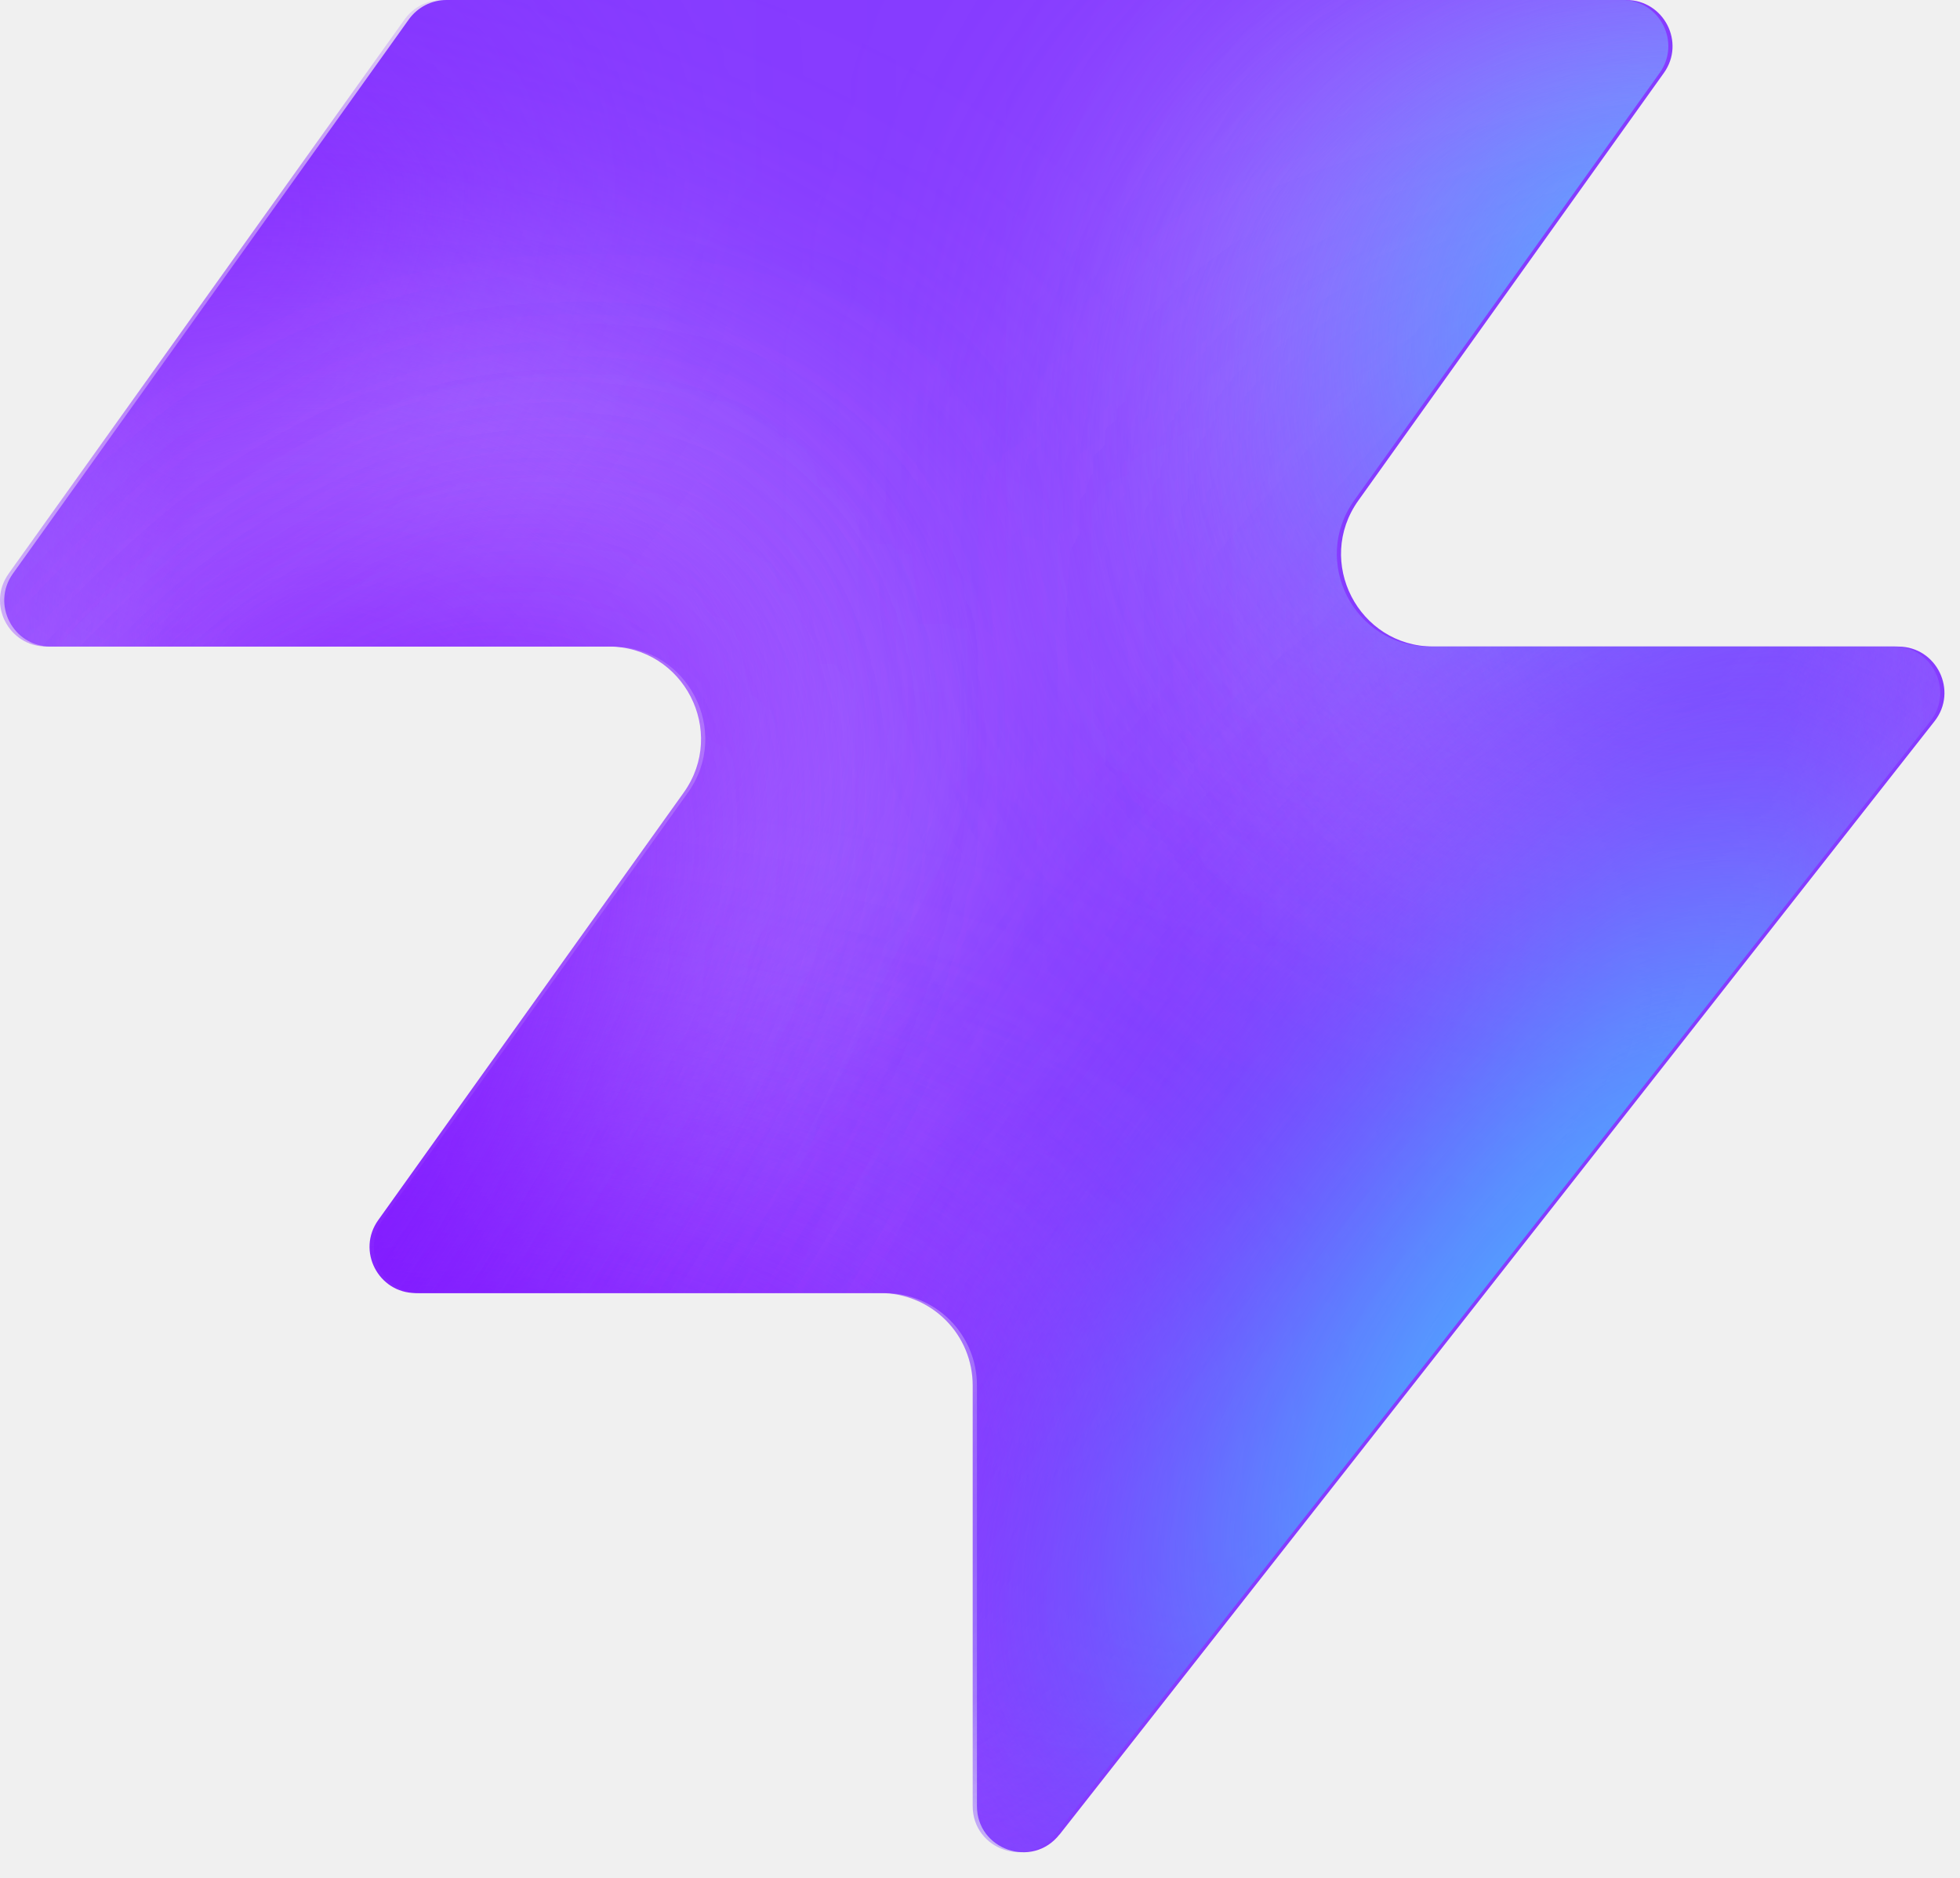
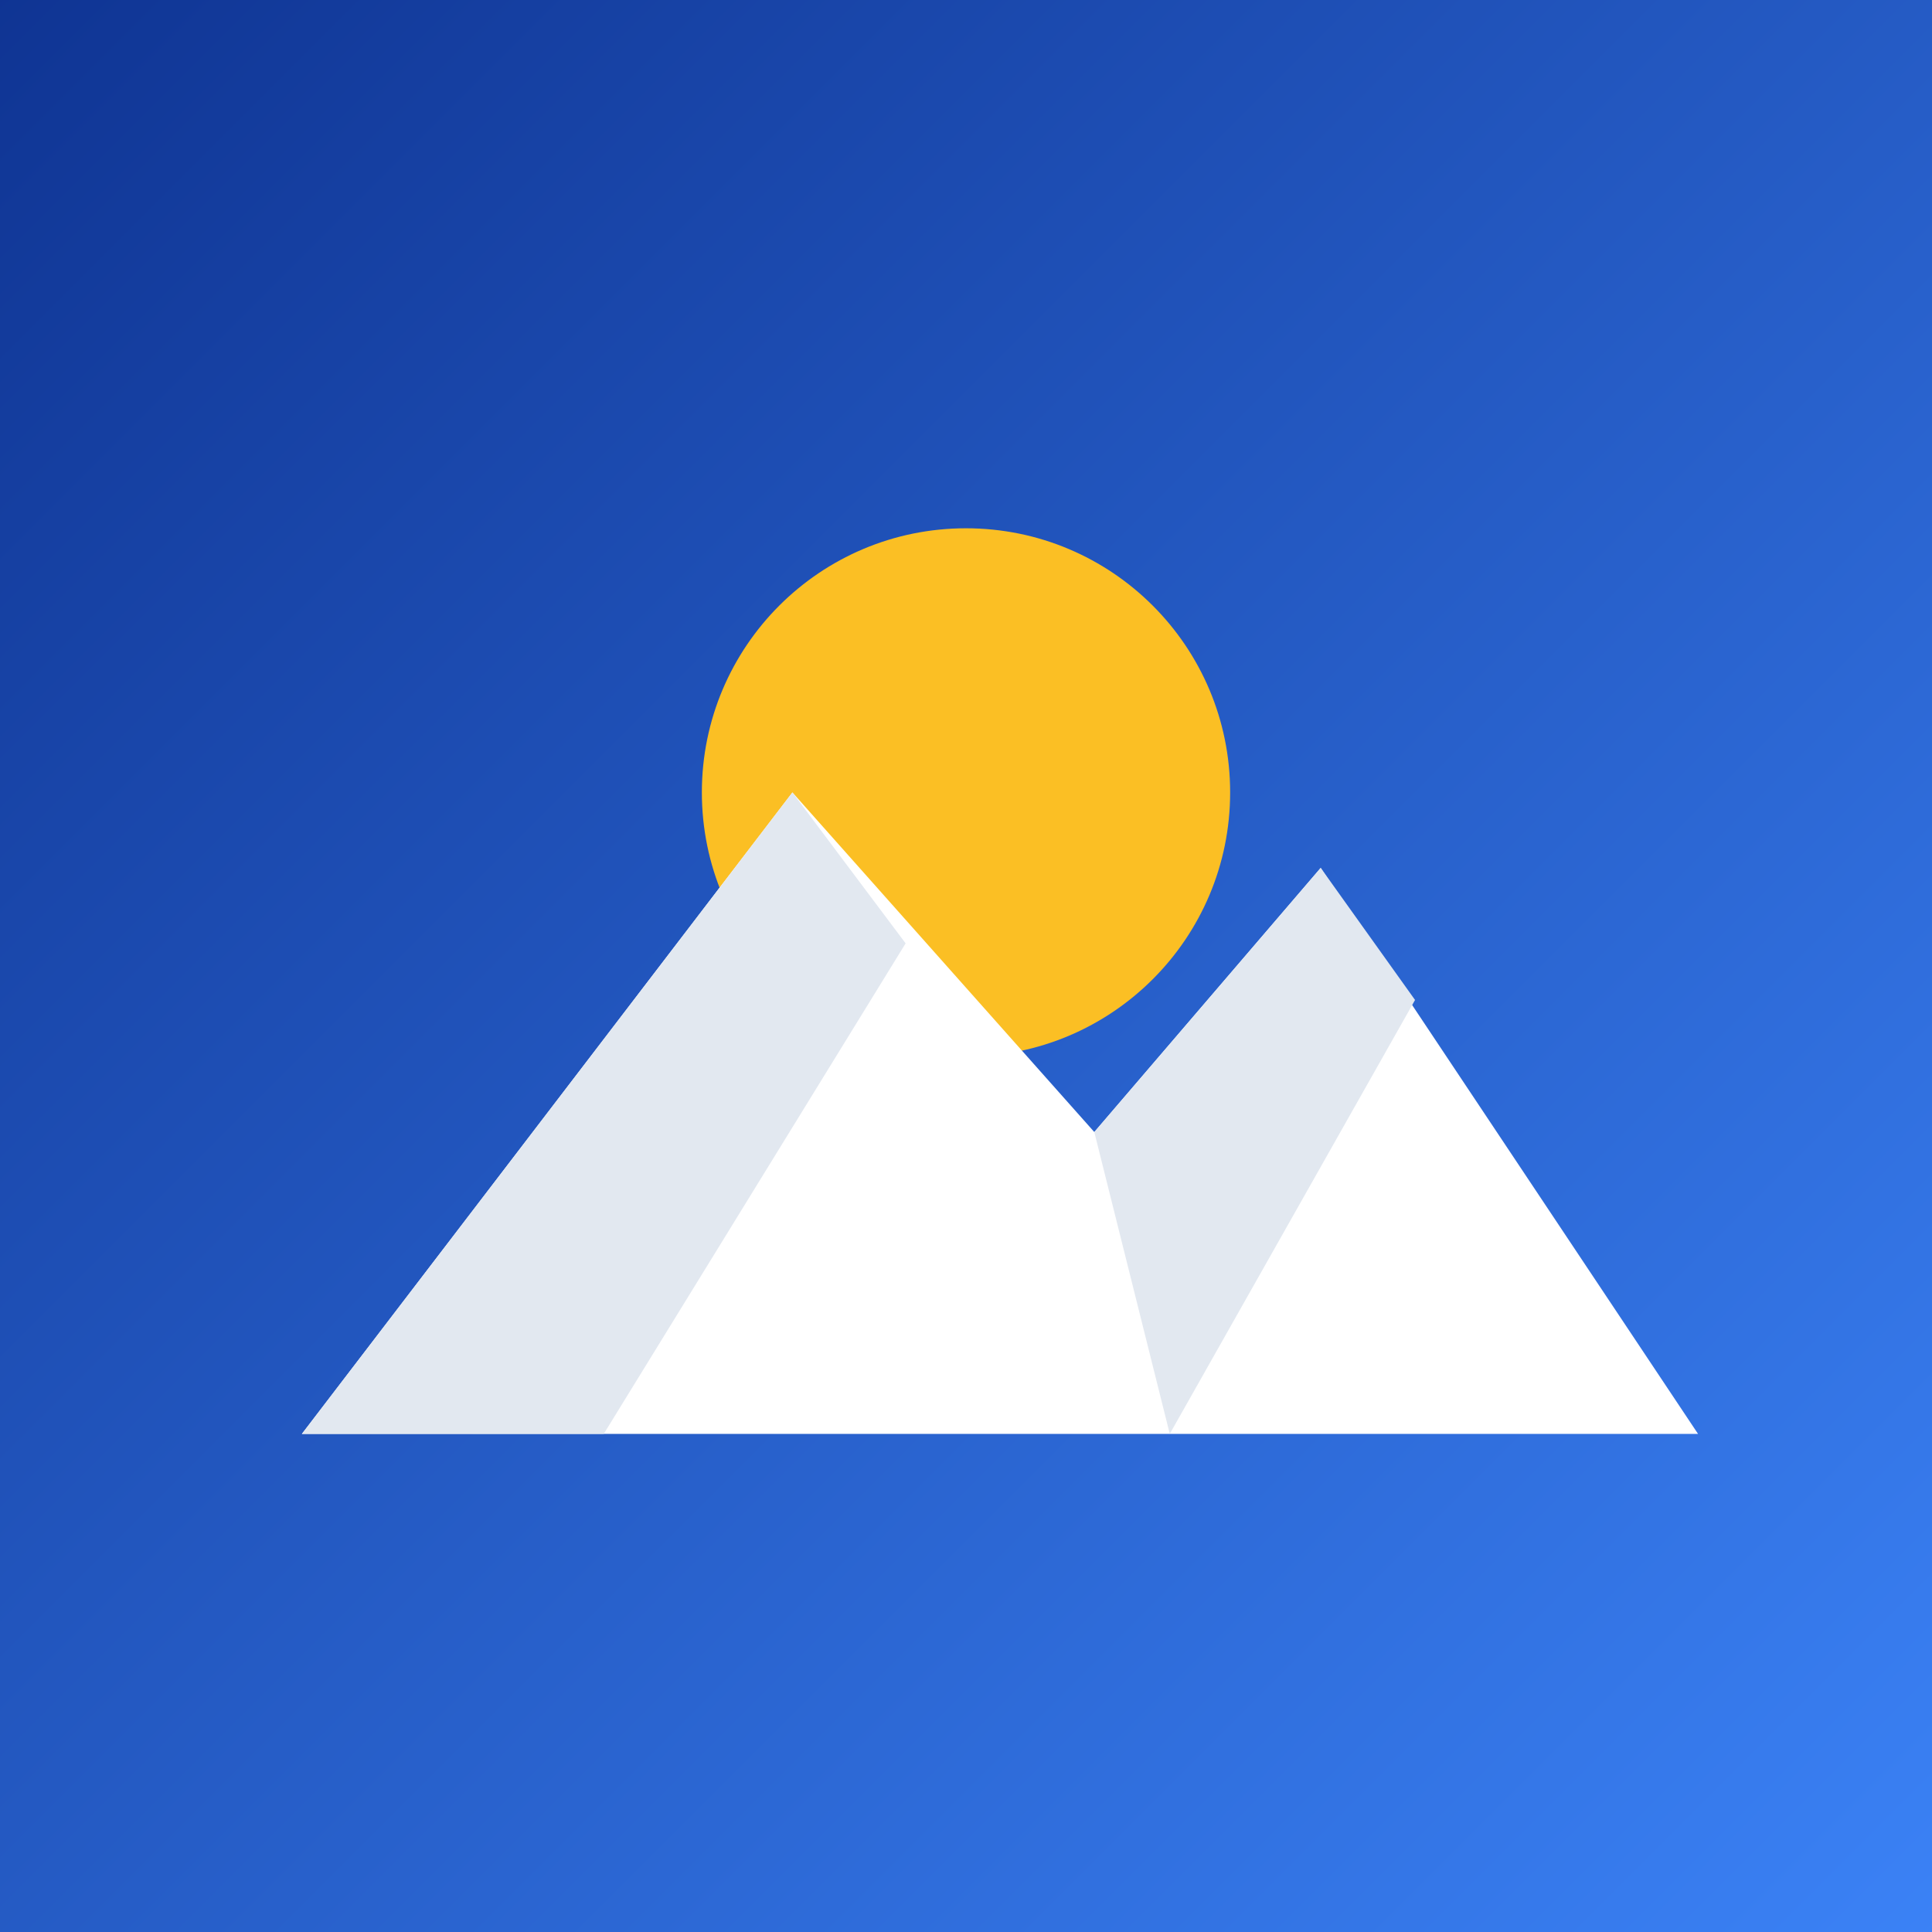
- <svg xmlns="http://www.w3.org/2000/svg" width="48" height="46" fill="none" viewBox="0 0 48 46">
-   <path fill="#863bff" d="M25.946 44.938c-.664.845-2.021.375-2.021-.698V33.937a2.26 2.26 0 0 0-2.262-2.262H10.287c-.92 0-1.456-1.04-.92-1.788l7.48-10.471c1.07-1.497 0-3.578-1.842-3.578H1.237c-.92 0-1.456-1.04-.92-1.788L10.013.474c.214-.297.556-.474.92-.474h28.894c.92 0 1.456 1.04.92 1.788l-7.48 10.471c-1.07 1.498 0 3.579 1.842 3.579h11.377c.943 0 1.473 1.088.89 1.83L25.947 44.94z" style="fill:#863bff;fill:color(display-p3 .525 .23 1);fill-opacity:1" />
-   <mask id="a" width="48" height="46" x="0" y="0" maskUnits="userSpaceOnUse" style="mask-type:alpha">
-     <path fill="#000" d="M25.842 44.938c-.664.844-2.021.375-2.021-.698V33.937a2.26 2.26 0 0 0-2.262-2.262H10.183c-.92 0-1.456-1.04-.92-1.788l7.48-10.471c1.07-1.498 0-3.579-1.842-3.579H1.133c-.92 0-1.456-1.04-.92-1.787L9.91.473c.214-.297.556-.474.92-.474h28.894c.92 0 1.456 1.04.92 1.788l-7.48 10.471c-1.07 1.498 0 3.578 1.842 3.578h11.377c.943 0 1.473 1.088.89 1.832L25.843 44.94z" style="fill:#000;fill-opacity:1" />
-   </mask>
-   <g mask="url(#a)">
-     <g filter="url(#b)">
-       <ellipse cx="5.508" cy="14.704" fill="#ede6ff" rx="5.508" ry="14.704" style="fill:#ede6ff;fill:color(display-p3 .927 .903 1);fill-opacity:1" transform="matrix(.00324 1 1 -.00324 -4.47 31.516)" />
-     </g>
-     <g filter="url(#c)">
-       <ellipse cx="10.399" cy="29.851" fill="#ede6ff" rx="10.399" ry="29.851" style="fill:#ede6ff;fill:color(display-p3 .927 .903 1);fill-opacity:1" transform="matrix(.00324 1 1 -.00324 -39.328 7.883)" />
-     </g>
-     <g filter="url(#d)">
-       <ellipse cx="5.508" cy="30.487" fill="#7e14ff" rx="5.508" ry="30.487" style="fill:#7e14ff;fill:color(display-p3 .492 .077 1);fill-opacity:1" transform="rotate(89.814 -25.913 -14.639)scale(1 -1)" />
-     </g>
-     <g filter="url(#e)">
-       <ellipse cx="5.508" cy="30.599" fill="#7e14ff" rx="5.508" ry="30.599" style="fill:#7e14ff;fill:color(display-p3 .492 .077 1);fill-opacity:1" transform="rotate(89.814 -32.644 -3.334)scale(1 -1)" />
-     </g>
-     <g filter="url(#f)">
-       <ellipse cx="5.508" cy="30.599" fill="#7e14ff" rx="5.508" ry="30.599" style="fill:#7e14ff;fill:color(display-p3 .492 .077 1);fill-opacity:1" transform="matrix(.00324 1 1 -.00324 -34.34 30.47)" />
-     </g>
-     <g filter="url(#g)">
-       <ellipse cx="14.072" cy="22.078" fill="#ede6ff" rx="14.072" ry="22.078" style="fill:#ede6ff;fill:color(display-p3 .927 .903 1);fill-opacity:1" transform="rotate(93.35 24.506 48.493)scale(-1 1)" />
-     </g>
-     <g filter="url(#h)">
-       <ellipse cx="3.47" cy="21.501" fill="#7e14ff" rx="3.47" ry="21.501" style="fill:#7e14ff;fill:color(display-p3 .492 .077 1);fill-opacity:1" transform="rotate(89.009 28.708 47.59)scale(-1 1)" />
-     </g>
-     <g filter="url(#i)">
-       <ellipse cx="3.47" cy="21.501" fill="#7e14ff" rx="3.47" ry="21.501" style="fill:#7e14ff;fill:color(display-p3 .492 .077 1);fill-opacity:1" transform="rotate(89.009 28.708 47.59)scale(-1 1)" />
-     </g>
-     <g filter="url(#j)">
-       <ellipse cx=".387" cy="8.972" fill="#7e14ff" rx="4.407" ry="29.108" style="fill:#7e14ff;fill:color(display-p3 .492 .077 1);fill-opacity:1" transform="rotate(39.51 .387 8.972)" />
-     </g>
-     <g filter="url(#k)">
-       <ellipse cx="47.523" cy="-6.092" fill="#7e14ff" rx="4.407" ry="29.108" style="fill:#7e14ff;fill:color(display-p3 .492 .077 1);fill-opacity:1" transform="rotate(37.892 47.523 -6.092)" />
-     </g>
-     <g filter="url(#l)">
-       <ellipse cx="41.412" cy="6.333" fill="#47bfff" rx="5.971" ry="9.665" style="fill:#47bfff;fill:color(display-p3 .28 .748 1);fill-opacity:1" transform="rotate(37.892 41.412 6.333)" />
-     </g>
-     <g filter="url(#m)">
-       <ellipse cx="-1.879" cy="38.332" fill="#7e14ff" rx="4.407" ry="29.108" style="fill:#7e14ff;fill:color(display-p3 .492 .077 1);fill-opacity:1" transform="rotate(37.892 -1.88 38.332)" />
-     </g>
-     <g filter="url(#n)">
-       <ellipse cx="-1.879" cy="38.332" fill="#7e14ff" rx="4.407" ry="29.108" style="fill:#7e14ff;fill:color(display-p3 .492 .077 1);fill-opacity:1" transform="rotate(37.892 -1.88 38.332)" />
-     </g>
-     <g filter="url(#o)">
-       <ellipse cx="35.651" cy="29.907" fill="#7e14ff" rx="4.407" ry="29.108" style="fill:#7e14ff;fill:color(display-p3 .492 .077 1);fill-opacity:1" transform="rotate(37.892 35.651 29.907)" />
-     </g>
-     <g filter="url(#p)">
-       <ellipse cx="38.418" cy="32.4" fill="#47bfff" rx="5.971" ry="15.297" style="fill:#47bfff;fill:color(display-p3 .28 .748 1);fill-opacity:1" transform="rotate(37.892 38.418 32.4)" />
-     </g>
-   </g>
+ <svg xmlns="http://www.w3.org/2000/svg" viewBox="0 0 512 512">
  <defs>
-     <filter id="b" width="60.045" height="41.654" x="-19.77" y="16.149" color-interpolation-filters="sRGB" filterUnits="userSpaceOnUse">
-       <feFlood flood-opacity="0" result="BackgroundImageFix" />
-       <feBlend in="SourceGraphic" in2="BackgroundImageFix" result="shape" />
-       <feGaussianBlur result="effect1_foregroundBlur_2002_17158" stdDeviation="7.659" />
-     </filter>
-     <filter id="c" width="90.34" height="51.437" x="-54.613" y="-7.533" color-interpolation-filters="sRGB" filterUnits="userSpaceOnUse">
-       <feFlood flood-opacity="0" result="BackgroundImageFix" />
-       <feBlend in="SourceGraphic" in2="BackgroundImageFix" result="shape" />
-       <feGaussianBlur result="effect1_foregroundBlur_2002_17158" stdDeviation="7.659" />
-     </filter>
-     <filter id="d" width="79.355" height="29.4" x="-49.64" y="2.03" color-interpolation-filters="sRGB" filterUnits="userSpaceOnUse">
-       <feFlood flood-opacity="0" result="BackgroundImageFix" />
-       <feBlend in="SourceGraphic" in2="BackgroundImageFix" result="shape" />
-       <feGaussianBlur result="effect1_foregroundBlur_2002_17158" stdDeviation="4.596" />
-     </filter>
-     <filter id="e" width="79.579" height="29.4" x="-45.045" y="20.029" color-interpolation-filters="sRGB" filterUnits="userSpaceOnUse">
-       <feFlood flood-opacity="0" result="BackgroundImageFix" />
-       <feBlend in="SourceGraphic" in2="BackgroundImageFix" result="shape" />
-       <feGaussianBlur result="effect1_foregroundBlur_2002_17158" stdDeviation="4.596" />
-     </filter>
-     <filter id="f" width="79.579" height="29.4" x="-43.513" y="21.178" color-interpolation-filters="sRGB" filterUnits="userSpaceOnUse">
-       <feFlood flood-opacity="0" result="BackgroundImageFix" />
-       <feBlend in="SourceGraphic" in2="BackgroundImageFix" result="shape" />
-       <feGaussianBlur result="effect1_foregroundBlur_2002_17158" stdDeviation="4.596" />
-     </filter>
-     <filter id="g" width="74.749" height="58.852" x="15.756" y="-17.901" color-interpolation-filters="sRGB" filterUnits="userSpaceOnUse">
-       <feFlood flood-opacity="0" result="BackgroundImageFix" />
-       <feBlend in="SourceGraphic" in2="BackgroundImageFix" result="shape" />
-       <feGaussianBlur result="effect1_foregroundBlur_2002_17158" stdDeviation="7.659" />
-     </filter>
-     <filter id="h" width="61.377" height="25.362" x="23.548" y="2.284" color-interpolation-filters="sRGB" filterUnits="userSpaceOnUse">
-       <feFlood flood-opacity="0" result="BackgroundImageFix" />
-       <feBlend in="SourceGraphic" in2="BackgroundImageFix" result="shape" />
-       <feGaussianBlur result="effect1_foregroundBlur_2002_17158" stdDeviation="4.596" />
-     </filter>
-     <filter id="i" width="61.377" height="25.362" x="23.548" y="2.284" color-interpolation-filters="sRGB" filterUnits="userSpaceOnUse">
-       <feFlood flood-opacity="0" result="BackgroundImageFix" />
-       <feBlend in="SourceGraphic" in2="BackgroundImageFix" result="shape" />
-       <feGaussianBlur result="effect1_foregroundBlur_2002_17158" stdDeviation="4.596" />
-     </filter>
-     <filter id="j" width="56.045" height="63.649" x="-27.636" y="-22.853" color-interpolation-filters="sRGB" filterUnits="userSpaceOnUse">
-       <feFlood flood-opacity="0" result="BackgroundImageFix" />
-       <feBlend in="SourceGraphic" in2="BackgroundImageFix" result="shape" />
-       <feGaussianBlur result="effect1_foregroundBlur_2002_17158" stdDeviation="4.596" />
-     </filter>
-     <filter id="k" width="54.814" height="64.646" x="20.116" y="-38.415" color-interpolation-filters="sRGB" filterUnits="userSpaceOnUse">
-       <feFlood flood-opacity="0" result="BackgroundImageFix" />
-       <feBlend in="SourceGraphic" in2="BackgroundImageFix" result="shape" />
-       <feGaussianBlur result="effect1_foregroundBlur_2002_17158" stdDeviation="4.596" />
-     </filter>
-     <filter id="l" width="33.541" height="35.313" x="24.641" y="-11.323" color-interpolation-filters="sRGB" filterUnits="userSpaceOnUse">
-       <feFlood flood-opacity="0" result="BackgroundImageFix" />
-       <feBlend in="SourceGraphic" in2="BackgroundImageFix" result="shape" />
-       <feGaussianBlur result="effect1_foregroundBlur_2002_17158" stdDeviation="4.596" />
-     </filter>
-     <filter id="m" width="54.814" height="64.646" x="-29.286" y="6.009" color-interpolation-filters="sRGB" filterUnits="userSpaceOnUse">
-       <feFlood flood-opacity="0" result="BackgroundImageFix" />
-       <feBlend in="SourceGraphic" in2="BackgroundImageFix" result="shape" />
-       <feGaussianBlur result="effect1_foregroundBlur_2002_17158" stdDeviation="4.596" />
-     </filter>
-     <filter id="n" width="54.814" height="64.646" x="-29.286" y="6.009" color-interpolation-filters="sRGB" filterUnits="userSpaceOnUse">
-       <feFlood flood-opacity="0" result="BackgroundImageFix" />
-       <feBlend in="SourceGraphic" in2="BackgroundImageFix" result="shape" />
-       <feGaussianBlur result="effect1_foregroundBlur_2002_17158" stdDeviation="4.596" />
-     </filter>
-     <filter id="o" width="54.814" height="64.646" x="8.244" y="-2.416" color-interpolation-filters="sRGB" filterUnits="userSpaceOnUse">
-       <feFlood flood-opacity="0" result="BackgroundImageFix" />
-       <feBlend in="SourceGraphic" in2="BackgroundImageFix" result="shape" />
-       <feGaussianBlur result="effect1_foregroundBlur_2002_17158" stdDeviation="4.596" />
-     </filter>
-     <filter id="p" width="39.409" height="43.623" x="18.713" y="10.588" color-interpolation-filters="sRGB" filterUnits="userSpaceOnUse">
-       <feFlood flood-opacity="0" result="BackgroundImageFix" />
-       <feBlend in="SourceGraphic" in2="BackgroundImageFix" result="shape" />
-       <feGaussianBlur result="effect1_foregroundBlur_2002_17158" stdDeviation="4.596" />
-     </filter>
+     <linearGradient id="bg-gradient" x1="0%" y1="0%" x2="100%" y2="100%">
+       <stop offset="0%" stop-color="#0f3493" />
+       <stop offset="100%" stop-color="#3b82f6" />
+     </linearGradient>
  </defs>
+   <rect width="512" height="512" fill="url(#bg-gradient)" />
+   <circle cx="256" cy="210" r="70" fill="#fbbf24" />
+   <path d="M 80 380 L 210 210 L 290 300 L 350 230 L 450 380 Z" fill="#ffffff" />
+   <path d="M 80 380 L 210 210 L 240 250 L 160 380 Z" fill="#e2e8f0" />
+   <path d="M 290 300 L 350 230 L 375 265 L 310 380 Z" fill="#e2e8f0" />
</svg>
